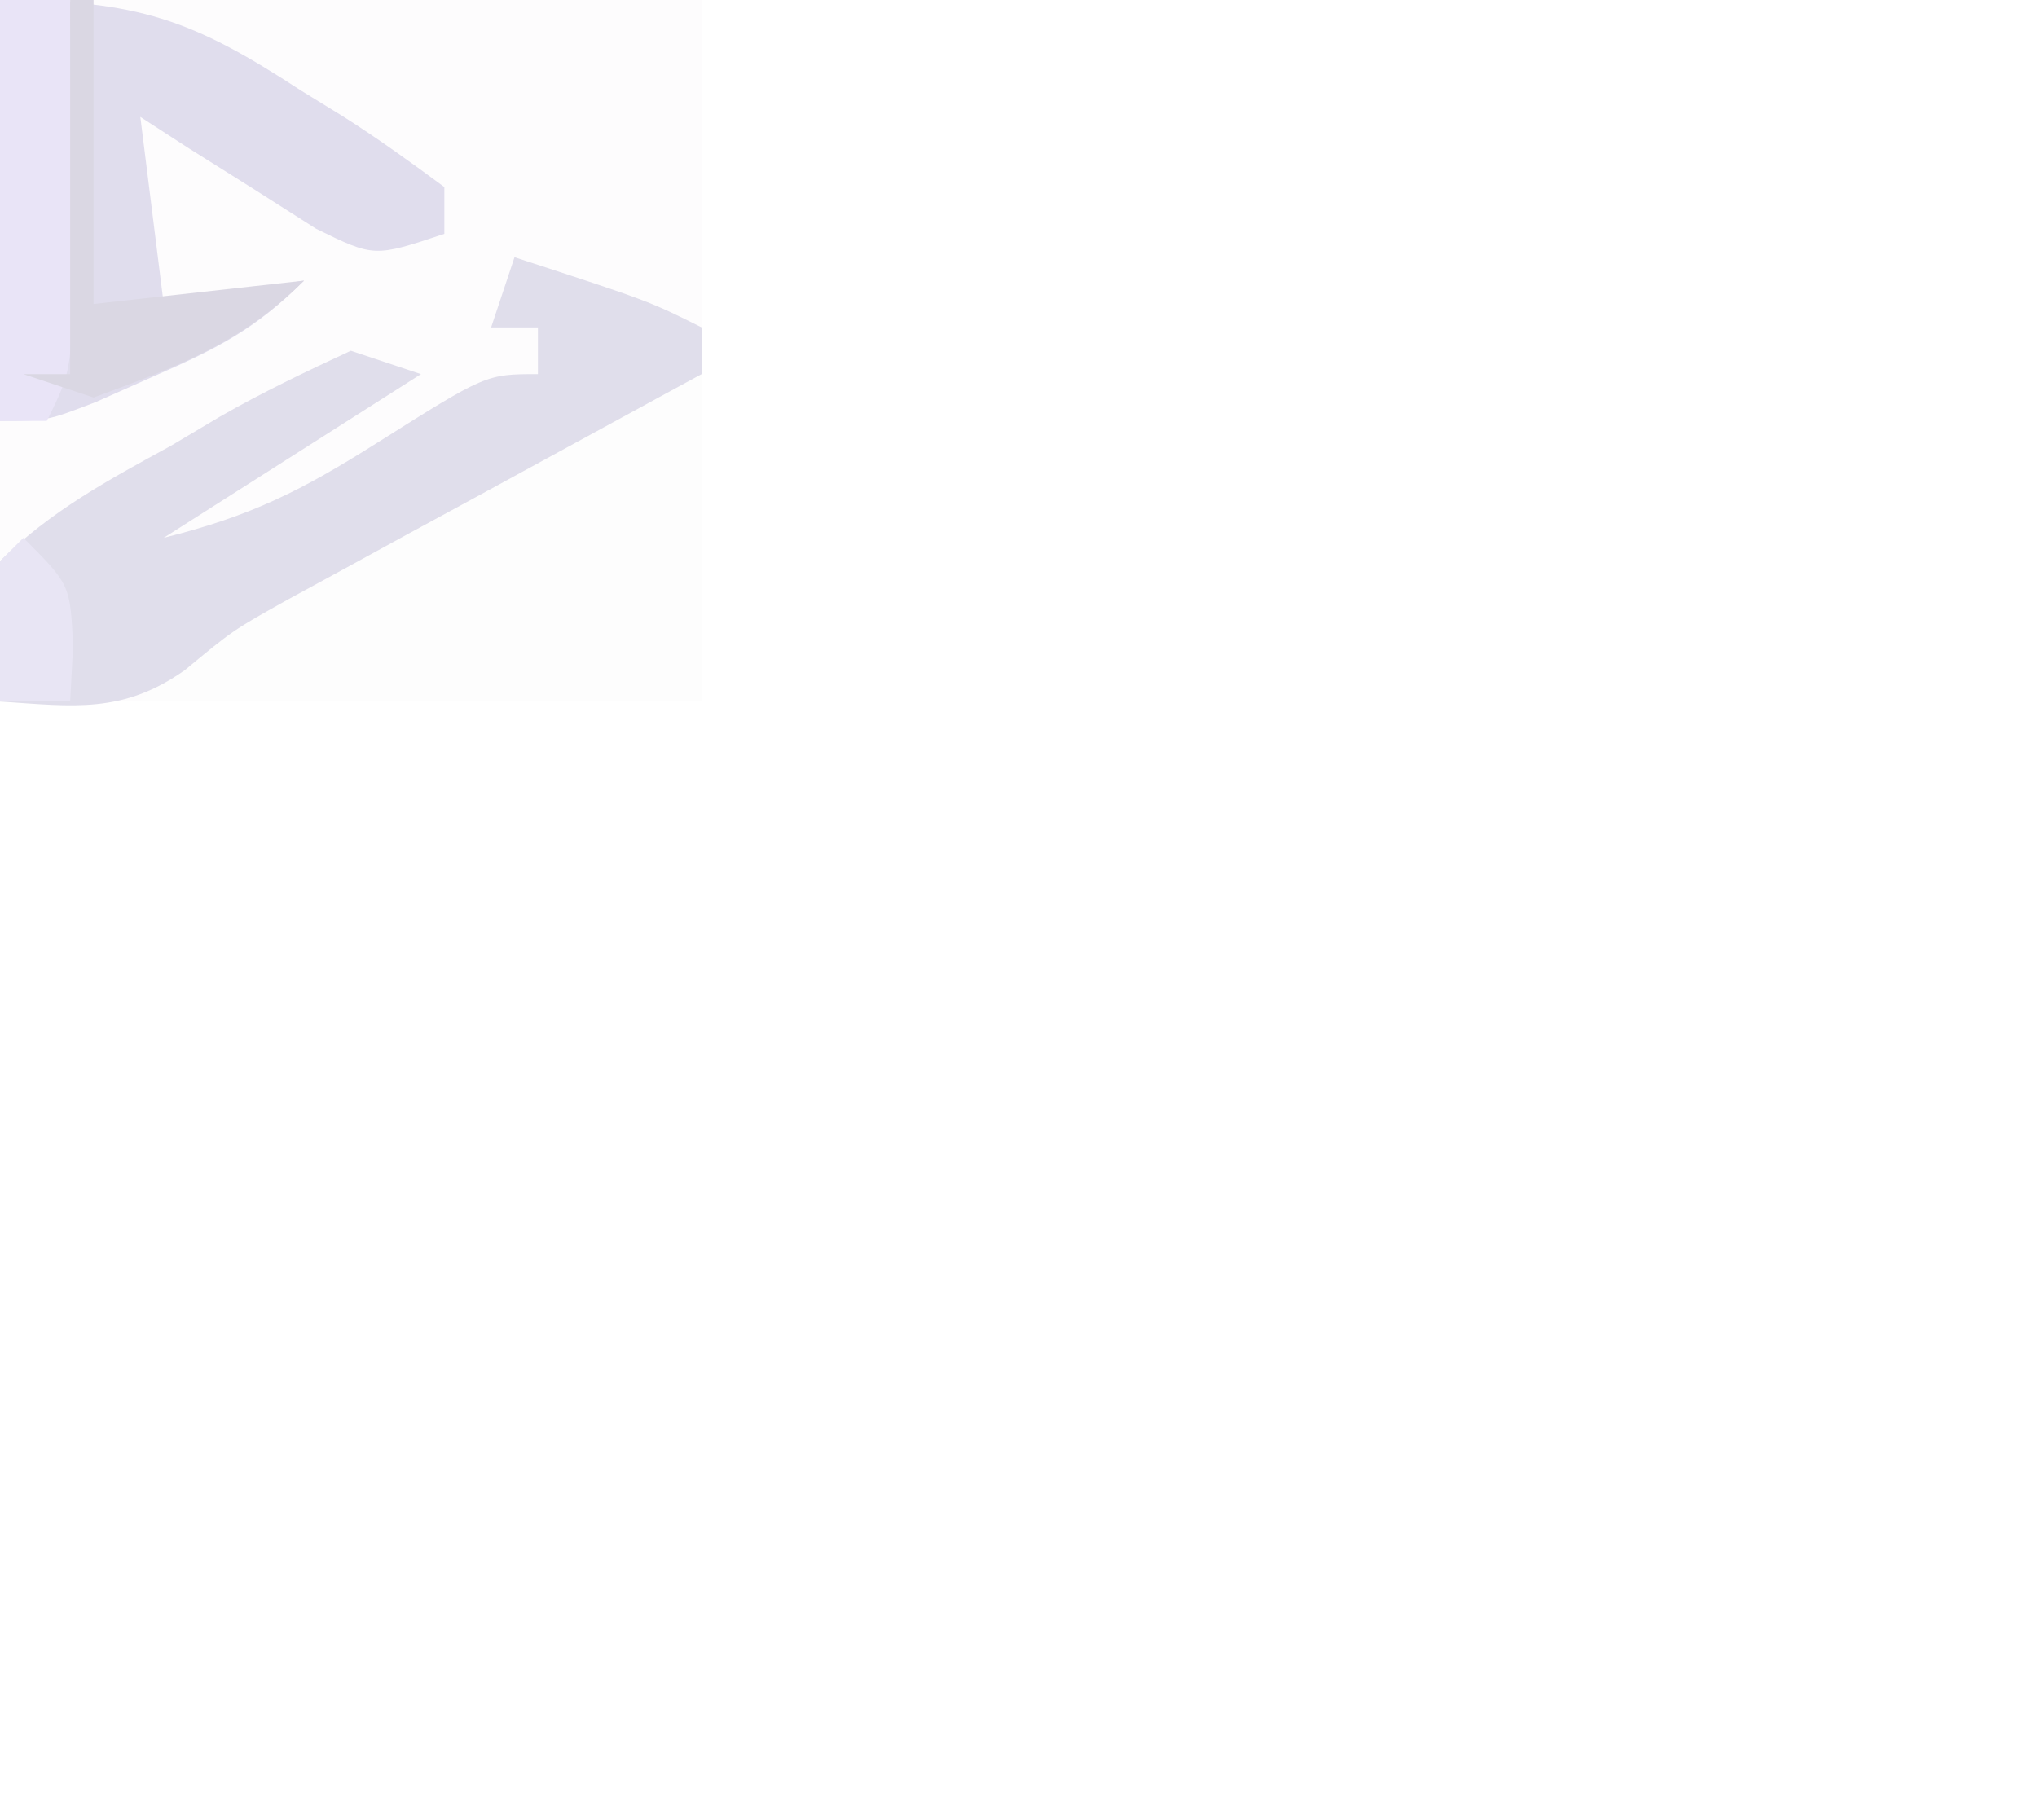
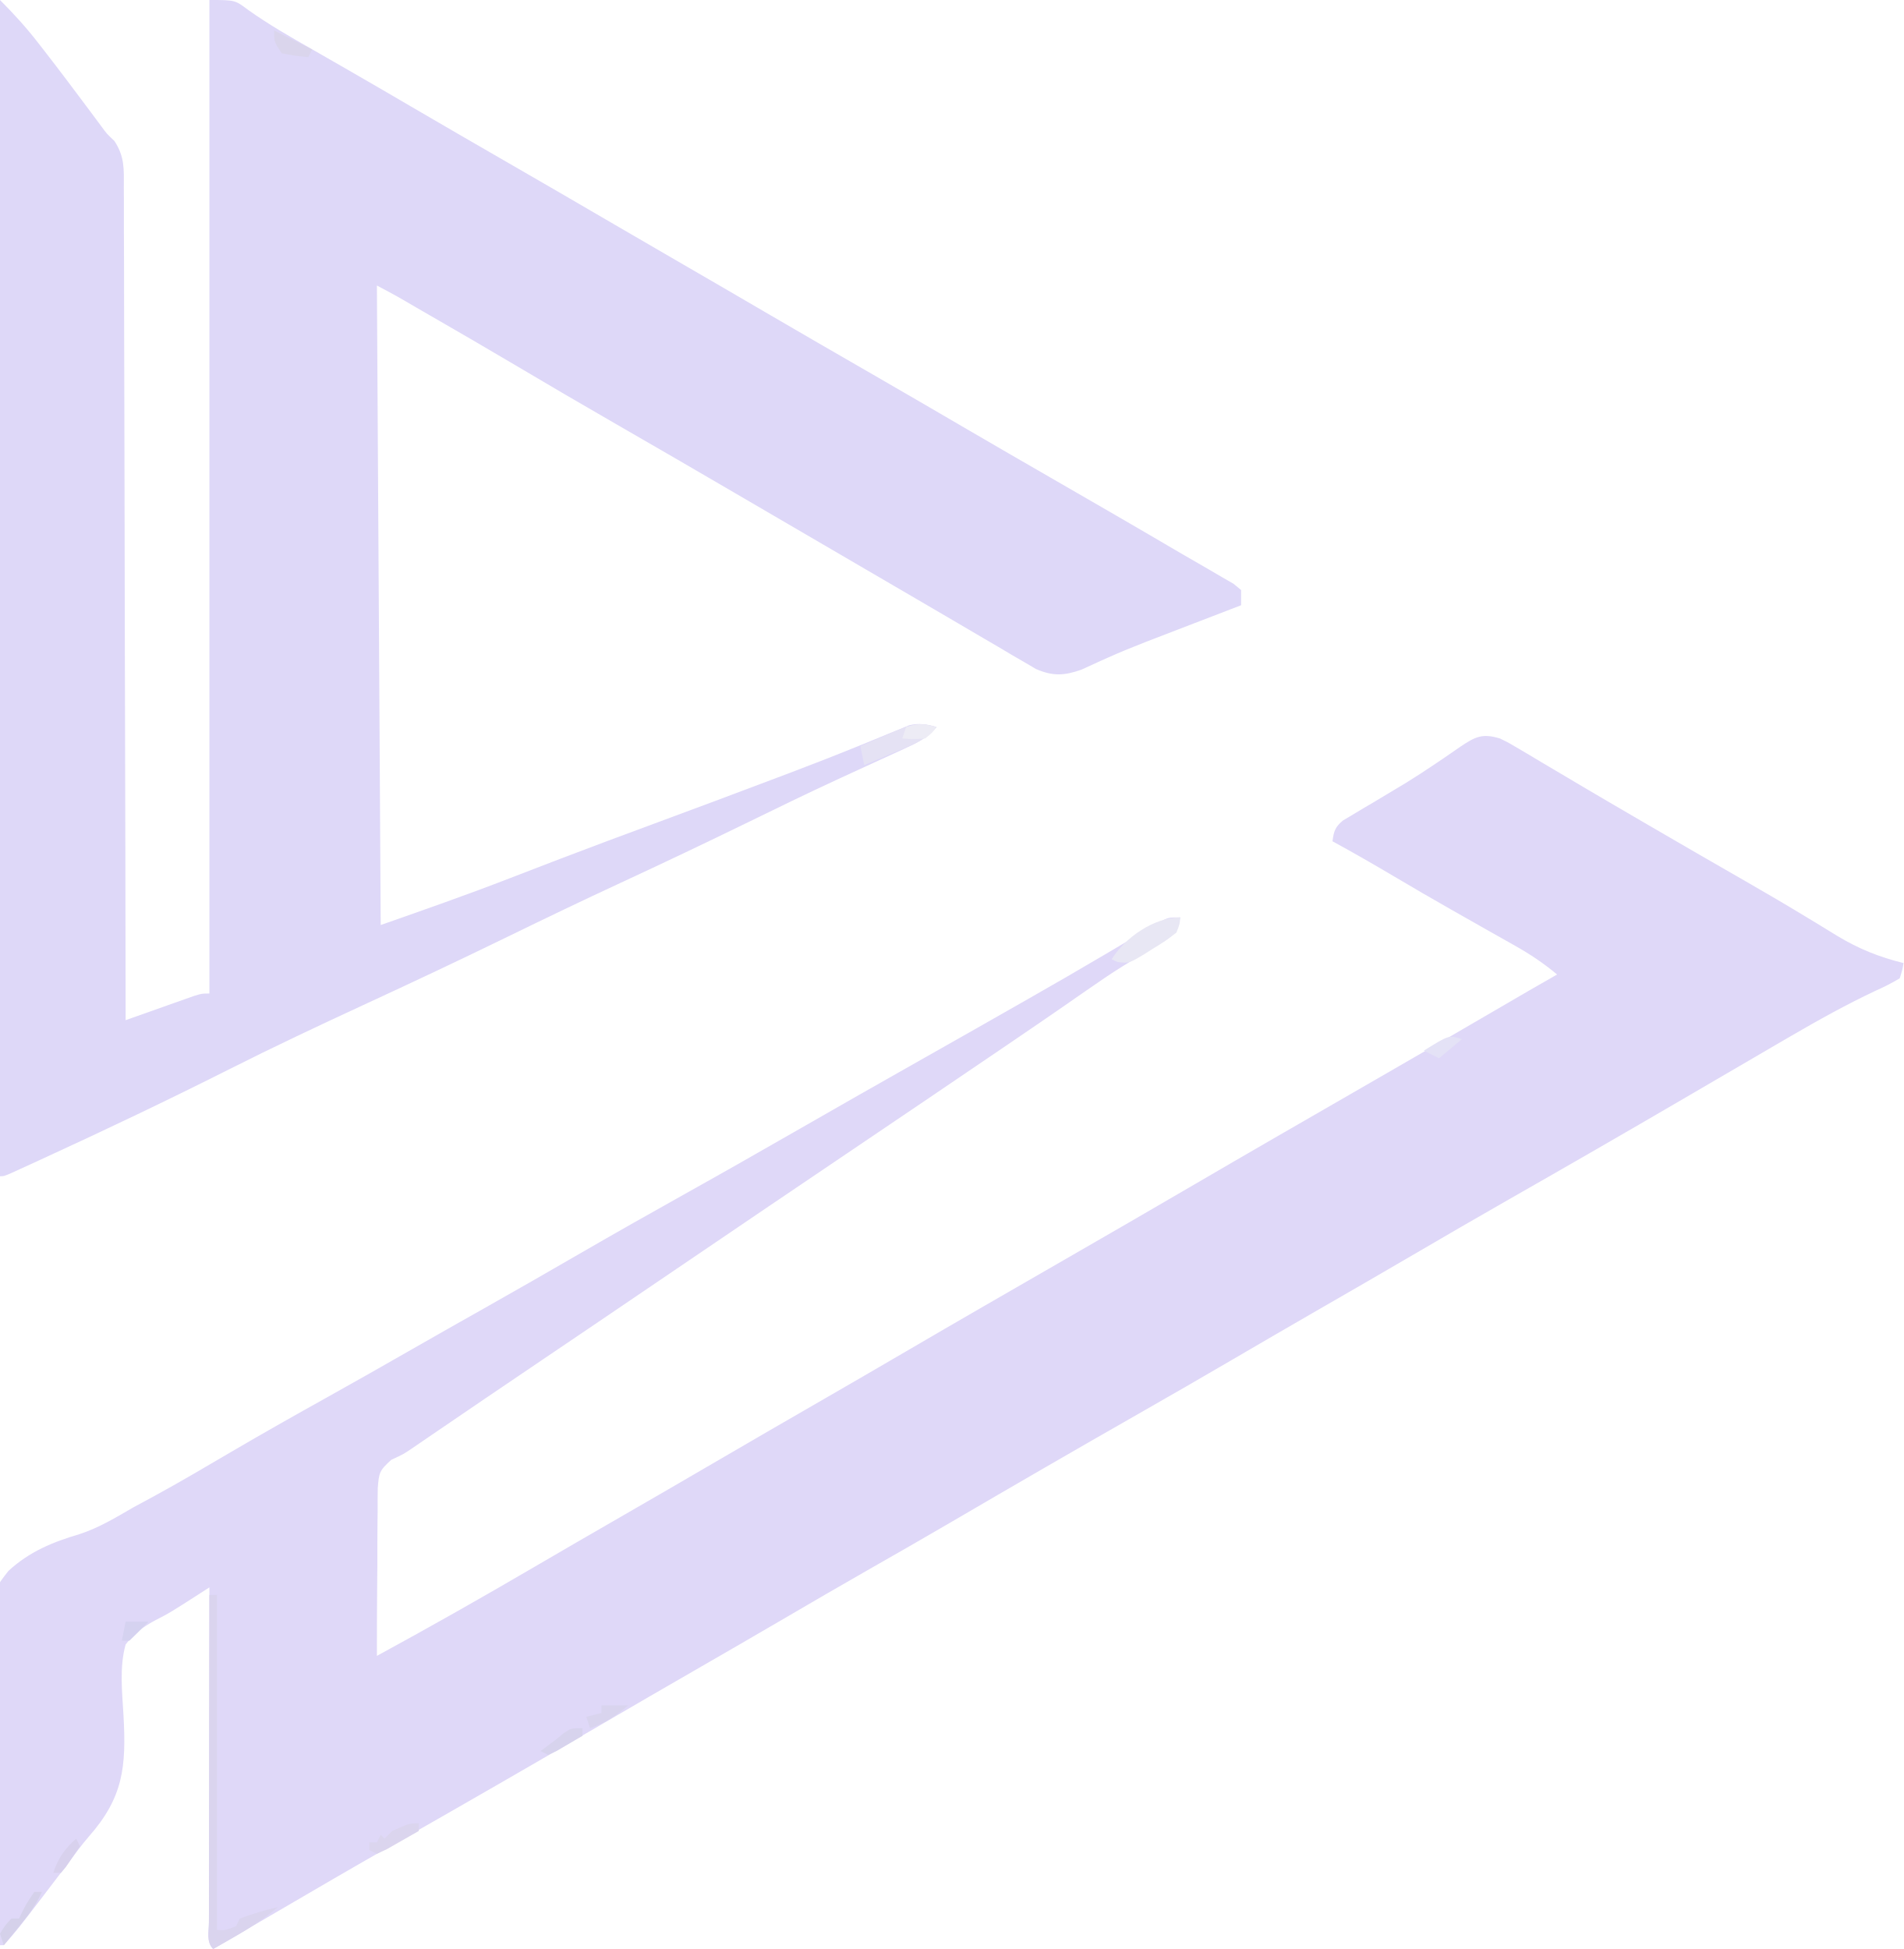
- <svg xmlns="http://www.w3.org/2000/svg" version="1.1" width="87.1" height="77.8" viewBox="0 0 87.1 77.8">
-   <path d="M0 0 C9.9 0 19.8 0 30 0 C30 9.9 30 19.8 30 30 C20.1 30 10.2 30 0 30 C0 20.1 0 10.2 0 0 Z" fill="#FDFCFD" transform="translate(0,0)" />
-   <path d="M0 0 C0 4.62 0 9.24 0 14 C-7.92 14 -15.84 14 -24 14 C-19.783 9.783 -19.783 9.783 -16 9 C-15.67 8.34 -15.34 7.68 -15 7 C-12.872 5.72 -10.757 4.53 -8.562 3.375 C-7.664 2.888 -7.664 2.888 -6.748 2.391 C-2.263 0 -2.263 0 0 0 Z" fill="#FDFDFD" transform="translate(30,16)" />
-   <path d="M0 0 C5.75 1.875 5.75 1.875 8 3 C8 3.66 8 4.32 8 5 C7.415 5.318 6.83 5.635 6.228 5.962 C3.567 7.409 0.908 8.861 -1.75 10.312 C-2.67 10.812 -3.591 11.312 -4.539 11.826 C-5.873 12.556 -5.873 12.556 -7.234 13.301 C-8.051 13.746 -8.868 14.191 -9.71 14.65 C-12.036 15.951 -12.036 15.951 -14.095 17.657 C-16.747 19.527 -18.838 19.216 -22 19 C-22.457 16.309 -22.457 16.309 -22 13 C-19.853 10.858 -17.336 9.509 -14.688 8.062 C-13.997 7.652 -13.307 7.241 -12.596 6.818 C-10.784 5.78 -8.894 4.88 -7 4 C-6.01 4.33 -5.02 4.66 -4 5 C-7.63 7.31 -11.26 9.62 -15 12 C-11.232 11.058 -9.105 9.976 -5.875 7.938 C-1.216 5 -1.216 5 1 5 C1 4.34 1 3.68 1 3 C0.34 3 -0.32 3 -1 3 C-0.67 2.01 -0.34 1.02 0 0 Z" fill="#E0DEEB" transform="translate(22,11)" />
-   <path d="M0 0 C5.896 0 8.231 0.838 12.875 3.875 C13.468 4.24 14.061 4.605 14.672 4.98 C16.158 5.922 17.585 6.955 19 8 C19 8.66 19 9.32 19 10 C16 11 16 11 13.52 9.785 C12.626 9.217 11.733 8.648 10.812 8.062 C9.911 7.497 9.01 6.931 8.082 6.348 C7.395 5.903 6.708 5.458 6 5 C6.33 7.64 6.66 10.28 7 13 C8.98 12.67 10.96 12.34 13 12 C10.878 14.122 9.227 14.93 6.5 16.125 C5.706 16.478 4.912 16.831 4.094 17.195 C2 18 2 18 0 18 C0 12.06 0 6.12 0 0 Z" fill="#E0DDED" transform="translate(0,0)" />
-   <path d="M0 0 C0.99 0 1.98 0 3 0 C3.027 2.625 3.047 5.25 3.062 7.875 C3.071 8.621 3.079 9.368 3.088 10.137 C3.113 15.773 3.113 15.773 2 18 C1.34 18 0.68 18 0 18 C0 12.06 0 6.12 0 0 Z" fill="#E9E4F7" transform="translate(0,0)" />
-   <path d="M0 0 C0.33 0 0.66 0 1 0 C1 4.29 1 8.58 1 13 C5.455 12.505 5.455 12.505 10 12 C7.31 14.69 4.547 15.693 1 17 C0.01 16.67 -0.98 16.34 -2 16 C-1.34 16 -0.68 16 0 16 C0 10.72 0 5.44 0 0 Z" fill="#DAD7E3" transform="translate(3,0)" />
-   <path d="M0 0 C2 2 2 2 2.125 4.625 C2.084 5.409 2.042 6.192 2 7 C1.01 7 0.02 7 -1 7 C-1.043 5 -1.041 3 -1 1 C-0.67 0.67 -0.34 0.34 0 0 Z" fill="#E8E5F4" transform="translate(1,23)" />
+ <svg xmlns="http://www.w3.org/2000/svg" version="1.1" width="500" height="512">
+   <path d="M0 0 C2.39 1.177 2.39 1.177 4.895 2.668 C5.837 3.224 6.78 3.78 7.751 4.353 C8.762 4.959 9.772 5.564 10.812 6.188 C12.988 7.474 15.164 8.761 17.34 10.047 C18.45 10.706 19.559 11.366 20.703 12.045 C25.745 15.035 30.81 17.987 35.875 20.938 C37.348 21.797 37.348 21.797 38.85 22.674 C47.345 27.63 55.864 32.544 64.394 37.438 C69.689 40.483 74.957 43.562 80.18 46.73 C81.653 47.62 81.653 47.62 83.156 48.527 C84.984 49.634 86.806 50.75 88.622 51.877 C94.23 55.268 99.637 57.426 106 59 C105.668 60.899 105.668 60.899 105 63 C102.855 64.29 100.838 65.303 98.562 66.312 C90.988 69.888 83.739 73.915 76.5 78.125 C75.386 78.773 74.271 79.42 73.123 80.087 C69.747 82.054 66.373 84.026 63 86 C60.969 87.185 58.938 88.37 56.906 89.555 C53.953 91.277 51 93 48.048 94.725 C32.871 103.587 17.644 112.36 2.375 121.062 C-6.018 125.847 -14.368 130.702 -22.708 135.578 C-31.211 140.548 -39.742 145.472 -48.277 150.387 C-55.637 154.629 -62.979 158.9 -70.312 163.188 C-78.494 167.97 -86.701 172.703 -94.934 177.396 C-111.45 186.812 -127.899 196.346 -144.312 205.941 C-151.542 210.162 -158.803 214.326 -166.079 218.468 C-173.652 222.787 -181.181 227.178 -188.707 231.578 C-196.123 235.912 -203.557 240.213 -211 244.5 C-219.348 249.308 -227.682 254.139 -236 259 C-253.904 269.459 -271.877 279.796 -289.888 290.068 C-301.038 296.429 -312.134 302.88 -323.211 309.368 C-328.137 312.251 -333.069 315.125 -338 318 C-339.878 316.122 -339.12 313.408 -339.124 310.91 C-339.119 309.597 -339.119 309.597 -339.114 308.258 C-339.114 307.341 -339.114 306.424 -339.114 305.479 C-339.113 302.432 -339.105 299.386 -339.098 296.34 C-339.096 294.234 -339.094 292.128 -339.093 290.022 C-339.09 284.467 -339.08 278.912 -339.069 273.357 C-339.058 267.693 -339.054 262.029 -339.049 256.365 C-339.038 245.243 -339.021 234.122 -339 223 C-339.723 223.467 -340.445 223.935 -341.19 224.416 C-349.413 229.698 -349.413 229.698 -353.461 231.779 C-356.675 233.564 -358.731 235.084 -361 238 C-362.669 243.973 -361.91 250.508 -361.562 256.625 C-360.816 270.092 -361.575 278.137 -370.666 288.461 C-372.683 290.788 -374.477 293.27 -376.301 295.75 C-377.636 297.502 -378.973 299.252 -380.312 301 C-380.989 301.888 -381.665 302.776 -382.361 303.691 C-389.32 312.802 -389.32 312.802 -393 317 C-393.33 317 -393.66 317 -394 317 C-394.558 304.858 -394.984 292.719 -395.243 280.566 C-395.368 274.921 -395.537 269.285 -395.811 263.645 C-397.586 226.045 -397.586 226.045 -391.744 218.636 C-386.261 213.61 -380.174 211.098 -373.112 209.017 C-368.039 207.359 -363.598 204.666 -359 202 C-357.186 201.013 -355.37 200.031 -353.551 199.055 C-346.673 195.303 -339.931 191.326 -333.178 187.356 C-324.896 182.497 -316.537 177.787 -308.15 173.112 C-300.672 168.943 -293.228 164.72 -285.801 160.462 C-279.486 156.843 -273.153 153.26 -266.812 149.688 C-258.553 145.031 -250.331 140.313 -242.125 135.562 C-232.479 129.98 -222.785 124.493 -213.052 119.063 C-203.849 113.926 -194.695 108.707 -185.552 103.463 C-174.033 96.858 -162.502 90.275 -150.938 83.75 C-142.301 78.874 -133.676 73.978 -125.062 69.062 C-124.479 68.73 -123.895 68.397 -123.293 68.054 C-116.833 64.37 -110.393 60.656 -103.992 56.871 C-102.335 55.894 -102.335 55.894 -100.644 54.896 C-98.55 53.658 -96.46 52.414 -94.373 51.164 C-93.444 50.615 -92.516 50.066 -91.559 49.5 C-90.747 49.015 -89.936 48.531 -89.099 48.031 C-87 47 -87 47 -84 47 C-84.597 50.585 -84.851 50.892 -88.035 53.191 C-89.371 53.993 -90.714 54.782 -92.062 55.562 C-93.542 56.453 -95.02 57.346 -96.496 58.242 C-97.251 58.699 -98.007 59.157 -98.785 59.628 C-102.141 61.707 -105.386 63.932 -108.625 66.188 C-109.61 66.871 -109.61 66.871 -110.614 67.568 C-112.008 68.535 -113.402 69.503 -114.795 70.472 C-118.807 73.252 -122.841 76.001 -126.875 78.75 C-127.783 79.369 -128.691 79.988 -129.626 80.626 C-143.314 89.948 -157.04 99.212 -170.76 108.486 C-177.361 112.948 -183.962 117.411 -190.562 121.875 C-191.277 122.358 -191.992 122.842 -192.728 123.34 C-202.644 130.046 -212.549 136.768 -222.445 143.505 C-232.08 150.062 -241.736 156.588 -251.391 163.115 C-261.403 169.883 -271.403 176.666 -281.38 183.485 C-282.576 184.303 -282.576 184.303 -283.797 185.137 C-284.471 185.598 -285.145 186.059 -285.839 186.534 C-288 188 -288 188 -291.212 189.485 C-294.383 192.345 -294.451 192.893 -294.773 196.952 C-294.814 199.004 -294.822 201.057 -294.805 203.109 C-294.825 204.732 -294.825 204.732 -294.846 206.388 C-294.884 209.842 -294.88 213.295 -294.875 216.75 C-294.893 219.092 -294.914 221.435 -294.938 223.777 C-294.989 229.518 -295.008 235.259 -295 241 C-281.052 233.41 -267.257 225.594 -253.55 217.576 C-246.049 213.19 -238.53 208.836 -231 204.5 C-222.652 199.692 -214.318 194.861 -206 190 C-196.59 184.501 -187.155 179.046 -177.711 173.605 C-170.46 169.427 -163.225 165.223 -156 161 C-142.27 152.977 -128.489 145.041 -114.709 137.104 C-103.123 130.43 -91.544 123.745 -80 117 C-66.269 108.977 -52.489 101.041 -38.709 93.104 C-25.727 85.626 -12.759 78.128 0.174 70.566 C5.102 67.685 10.038 64.821 15 62 C11.5 59.069 7.959 56.702 3.984 54.461 C3.416 54.138 2.847 53.816 2.261 53.483 C0.426 52.443 -1.412 51.409 -3.25 50.375 C-5.784 48.941 -8.316 47.504 -10.848 46.066 C-11.469 45.714 -12.09 45.362 -12.73 45 C-17.746 42.154 -22.727 39.253 -27.688 36.312 C-33.079 33.12 -38.499 30.001 -44 27 C-43.645 24.353 -43.316 23.263 -41.229 21.527 C-40.079 20.847 -40.079 20.847 -38.906 20.152 C-38.048 19.634 -37.191 19.116 -36.307 18.583 C-35.38 18.04 -34.454 17.497 -33.5 16.938 C-31.582 15.79 -29.665 14.64 -27.75 13.488 C-26.786 12.91 -25.822 12.332 -24.828 11.737 C-22.173 10.106 -19.581 8.413 -17 6.668 C-16.238 6.154 -15.475 5.641 -14.689 5.112 C-13.259 4.14 -11.835 3.158 -10.42 2.164 C-6.424 -0.524 -4.599 -1.39 0 0 Z " fill="#DFD8F8" transform="translate(394,194)" />
+   <path d="M0 0 C3.663 3.663 6.916 7.246 10.062 11.312 C10.529 11.91 10.995 12.507 11.475 13.123 C15.697 18.558 19.831 24.06 23.94 29.581 C24.412 30.216 24.884 30.85 25.371 31.504 C25.783 32.059 26.195 32.614 26.619 33.186 C28.022 35.116 28.022 35.116 30.054 37.035 C32.759 41.157 32.562 44.427 32.519 49.257 C32.526 50.192 32.534 51.128 32.542 52.091 C32.562 55.227 32.554 58.362 32.546 61.497 C32.555 63.744 32.565 65.991 32.577 68.238 C32.605 74.341 32.608 80.444 32.608 86.547 C32.611 92.924 32.636 99.3 32.659 105.677 C32.695 116.381 32.718 127.085 32.729 137.789 C32.741 148.814 32.761 159.838 32.792 170.863 C32.795 171.882 32.795 171.882 32.798 172.922 C32.808 176.332 32.818 179.742 32.828 183.152 C32.911 211.435 32.965 239.717 33 268 C33.893 267.682 33.893 267.682 34.804 267.357 C37.493 266.402 40.184 265.451 42.875 264.5 C43.812 264.166 44.749 263.832 45.715 263.488 C46.611 263.172 47.507 262.857 48.43 262.531 C49.671 262.091 49.671 262.091 50.937 261.643 C53 261 53 261 55 261 C55 174.87 55 88.74 55 0 C61.712 0 61.712 0 65.121 2.562 C70.555 6.437 76.268 9.697 82.062 13 C84.387 14.333 86.711 15.666 89.035 17 C89.621 17.336 90.206 17.671 90.809 18.017 C96.557 21.314 102.28 24.654 108 28 C116.317 32.861 124.652 37.691 133 42.5 C142.502 47.974 151.985 53.48 161.453 59.012 C167.461 62.521 173.476 66.018 179.5 69.5 C186.532 73.564 193.549 77.653 200.562 81.75 C210.118 87.331 219.698 92.87 229.287 98.394 C237.529 103.144 245.748 107.931 253.961 112.73 C261.293 117.012 268.643 121.262 276 125.5 C287.505 132.131 299.001 138.775 310.448 145.506 C312.753 146.855 315.068 148.186 317.387 149.512 C318.592 150.215 319.796 150.92 321 151.625 C321.99 152.195 322.98 152.765 324 153.352 C324.66 153.896 325.32 154.44 326 155 C326 156.32 326 157.64 326 159 C325.134 159.332 324.268 159.664 323.376 160.006 C320.092 161.268 316.808 162.532 313.524 163.797 C312.117 164.339 310.709 164.88 309.301 165.42 C307.249 166.207 305.198 166.997 303.148 167.789 C302.129 168.182 302.129 168.182 301.089 168.582 C297.712 169.896 294.371 171.258 291.063 172.737 C290.437 173.016 289.811 173.295 289.166 173.582 C287.464 174.348 285.768 175.129 284.073 175.912 C279.554 177.512 276.555 177.675 272.129 175.753 C271.141 175.172 270.152 174.591 269.133 173.992 C268.012 173.342 266.892 172.692 265.737 172.023 C264.533 171.307 263.329 170.591 262.125 169.875 C260.87 169.141 259.613 168.408 258.356 167.676 C255.794 166.182 253.237 164.68 250.683 163.172 C247.351 161.205 244.01 159.255 240.664 157.312 C235.749 154.457 230.841 151.59 225.936 148.718 C220.96 145.806 215.98 142.904 211 140 C205.022 136.514 199.045 133.027 193.07 129.535 C182.69 123.471 172.294 117.435 161.875 111.438 C153.005 106.331 144.174 101.164 135.372 95.94 C127.861 91.491 120.312 87.111 112.75 82.75 C111.612 82.093 110.474 81.436 109.301 80.76 C104.206 77.778 104.206 77.778 99 75 C99.33 130.44 99.66 185.88 100 243 C111.422 239.002 122.767 235.029 134.037 230.66 C137.662 229.255 141.292 227.862 144.922 226.469 C145.669 226.182 146.416 225.895 147.186 225.6 C155.372 222.464 163.591 219.416 171.812 216.375 C182.638 212.368 193.455 208.34 204.25 204.25 C205.422 203.807 206.593 203.365 207.8 202.909 C213.47 200.758 219.116 198.563 224.734 196.281 C225.794 195.854 226.853 195.427 227.944 194.987 C229.921 194.187 231.893 193.376 233.86 192.552 C234.731 192.2 235.603 191.847 236.5 191.484 C237.253 191.172 238.006 190.86 238.781 190.538 C241.48 189.884 243.343 190.29 246 191 C243.487 193.911 240.782 195.211 237.305 196.793 C236.131 197.332 234.957 197.872 233.748 198.428 C233.119 198.714 232.49 198.999 231.842 199.294 C228.437 200.841 225.043 202.411 221.648 203.98 C220.938 204.308 220.228 204.636 219.496 204.974 C211.78 208.546 204.14 212.269 196.5 216 C185.436 221.396 174.327 226.679 163.158 231.853 C153.176 236.481 143.264 241.241 133.375 246.062 C120.784 252.201 108.124 258.163 95.406 264.035 C83.651 269.464 71.938 274.985 60.375 280.812 C44.198 288.964 27.836 296.753 11.375 304.312 C10.344 304.787 9.312 305.261 8.25 305.749 C6.838 306.394 6.838 306.394 5.398 307.051 C4.57 307.429 3.742 307.807 2.888 308.197 C1 309 1 309 0 309 C0 207.03 0 105.06 0 0 Z " fill="#DED8F8" transform="translate(0,0)" />
+   <path d="M0 0 C0.66 0 1.32 0 2 0 C2 29.04 2 58.08 2 88 C4.211 88.105 4.211 88.105 7 87 C7.495 86.01 7.495 86.01 8 85 C11.279 83.761 14.586 82.788 18 82 C14.415 85.006 10.747 87.43 6.688 89.75 C5.619 90.364 4.55 90.977 3.449 91.609 C2.237 92.298 2.237 92.298 1 93 C-0.856 91.144 -0.12 88.506 -0.124 86.037 C-0.121 85.18 -0.117 84.324 -0.114 83.441 C-0.114 82.544 -0.114 81.646 -0.114 80.722 C-0.113 77.74 -0.105 74.759 -0.098 71.777 C-0.096 69.716 -0.094 67.655 -0.093 65.594 C-0.09 60.157 -0.08 54.72 -0.069 49.284 C-0.058 43.741 -0.054 38.197 -0.049 32.654 C-0.038 21.77 -0.021 10.885 0 0 Z " fill="#DAD4EE" transform="translate(55,419)" />
+   <path d="M0 0 C-2.097 2.302 -3.932 3.611 -6.793 4.824 C-7.505 5.13 -8.217 5.437 -8.951 5.752 C-10.058 6.215 -10.058 6.215 -11.188 6.688 C-11.937 7.008 -12.687 7.328 -13.459 7.658 C-15.303 8.445 -17.151 9.223 -19 10 C-19.33 8.35 -19.66 6.7 -20 5 C-17.61 3.963 -15.215 2.945 -12.812 1.938 C-12.139 1.643 -11.465 1.348 -10.771 1.045 C-6.789 -0.606 -4.148 -1.41 0 0 Z " fill="#E5E2F4" transform="translate(246,191)" />
+   <path d="M0 0 C-0.105 1.73 -0.105 1.73 -1 4 C-3.095 5.627 -5.05 6.969 -7.312 8.312 C-8.186 8.87 -8.186 8.87 -9.076 9.439 C-13.397 12.067 -13.397 12.067 -16.418 11.73 C-17.201 11.369 -17.201 11.369 -18 11 C-14.456 5.262 -6.877 0 0 0 Z " fill="#E8E7F4" transform="translate(310,241)" />
+   <path d="M0 0 C0.66 0 1.32 0 2 0 C0.436 3.522 -1.695 6.271 -4.125 9.25 C-4.849 10.142 -5.574 11.034 -6.32 11.953 C-6.875 12.629 -7.429 13.304 -8 14 C-8.33 13.01 -8.66 12.02 -9 11 C-7.688 8.812 -7.688 8.812 -6 7 C-5.34 7 -4.68 7 -4 7 C-3.711 6.402 -3.422 5.804 -3.125 5.188 C-2 3 -2 3 0 0 Z " fill="#D5D1EA" transform="translate(9,497)" />
+   <path d="M0 0 C0 0.66 0 1.32 0 2 C-1.786 3.03 -3.579 4.049 -5.375 5.062 C-6.872 5.915 -6.872 5.915 -8.398 6.785 C-9.257 7.186 -10.115 7.587 -11 8 C-11.66 7.67 -12.32 7.34 -13 7 C-13 6.34 -13 5.68 -13 5 C-12.34 5 -11.68 5 -11 5 C-10.67 4.34 -10.34 3.68 -10 3 C-9.67 3.33 -9.34 3.66 -9 4 C-8.34 3.34 -7.68 2.68 -7 2 C-2.556 0 -2.556 0 0 0 Z " fill="#DBD5EE" transform="translate(110,479)" />
+   <path d="M0 0 C3.3 1.65 6.6 3.3 10 5 C9.67 5.66 9.34 6.32 9 7 C5.625 6.688 5.625 6.688 2 6 C0 3 0 3 0 0 Z " fill="#DAD5EC" transform="translate(72,8)" />
+   <path d="M0 0 C2.31 0 4.62 0 7 0 C3.8 2.743 0.995 4.63 -3 6 C-3.33 5.01 -3.66 4.02 -4 3 C-2.68 2.67 -1.36 2.34 0 2 C0 1.34 0 0.68 0 0 Z " fill="#D9D4EE" transform="translate(158,448)" />
+   <path d="M0 0 C-1.125 1.5 -1.125 1.5 -3 3 C-6.188 3.188 -6.188 3.188 -9 3 C-8.67 2.01 -8.34 1.02 -8 0 C-4.71 -1.097 -3.287 -0.8 0 0 Z " fill="#EDECF5" transform="translate(246,191)" />
+   <path d="M0 0 C0 0.66 0 1.32 0 2 C-1.453 2.864 -2.912 3.716 -4.375 4.562 C-5.593 5.276 -5.593 5.276 -6.836 6.004 C-7.55 6.333 -8.264 6.661 -9 7 C-9.66 6.67 -10.32 6.34 -11 6 C-9.667 5 -8.333 4 -7 3 C-6.319 2.443 -5.639 1.886 -4.938 1.312 C-3 0 -3 0 0 0 Z " fill="#D7D3ED" transform="translate(153,454)" />
+   <path d="M0 0 C-2.97 2.475 -2.97 2.475 -6 5 C-7.32 4.34 -8.64 3.68 -10 3 C-3.375 -1.125 -3.375 -1.125 0 0 Z " fill="#E4E2F6" transform="translate(384,273)" />
+   <path d="M0 0 C0.33 0.66 0.66 1.32 1 2 C0.217 3.172 -0.577 4.338 -1.375 5.5 C-1.816 6.15 -2.257 6.799 -2.711 7.469 C-3.136 7.974 -3.562 8.479 -4 9 C-4.66 9 -5.32 9 -6 9 C-4.688 5.063 -3.081 2.773 0 0 Z " fill="#D8D1ED" transform="translate(20,483)" />
+   <path d="M0 0 C1.98 0 3.96 0 6 0 C4.377 1.709 2.707 3.374 1 5 C0.34 5 -0.32 5 -1 5 C-0.67 3.35 -0.34 1.7 0 0 Z " fill="#D5D2F0" transform="translate(33,426)" />
</svg>
